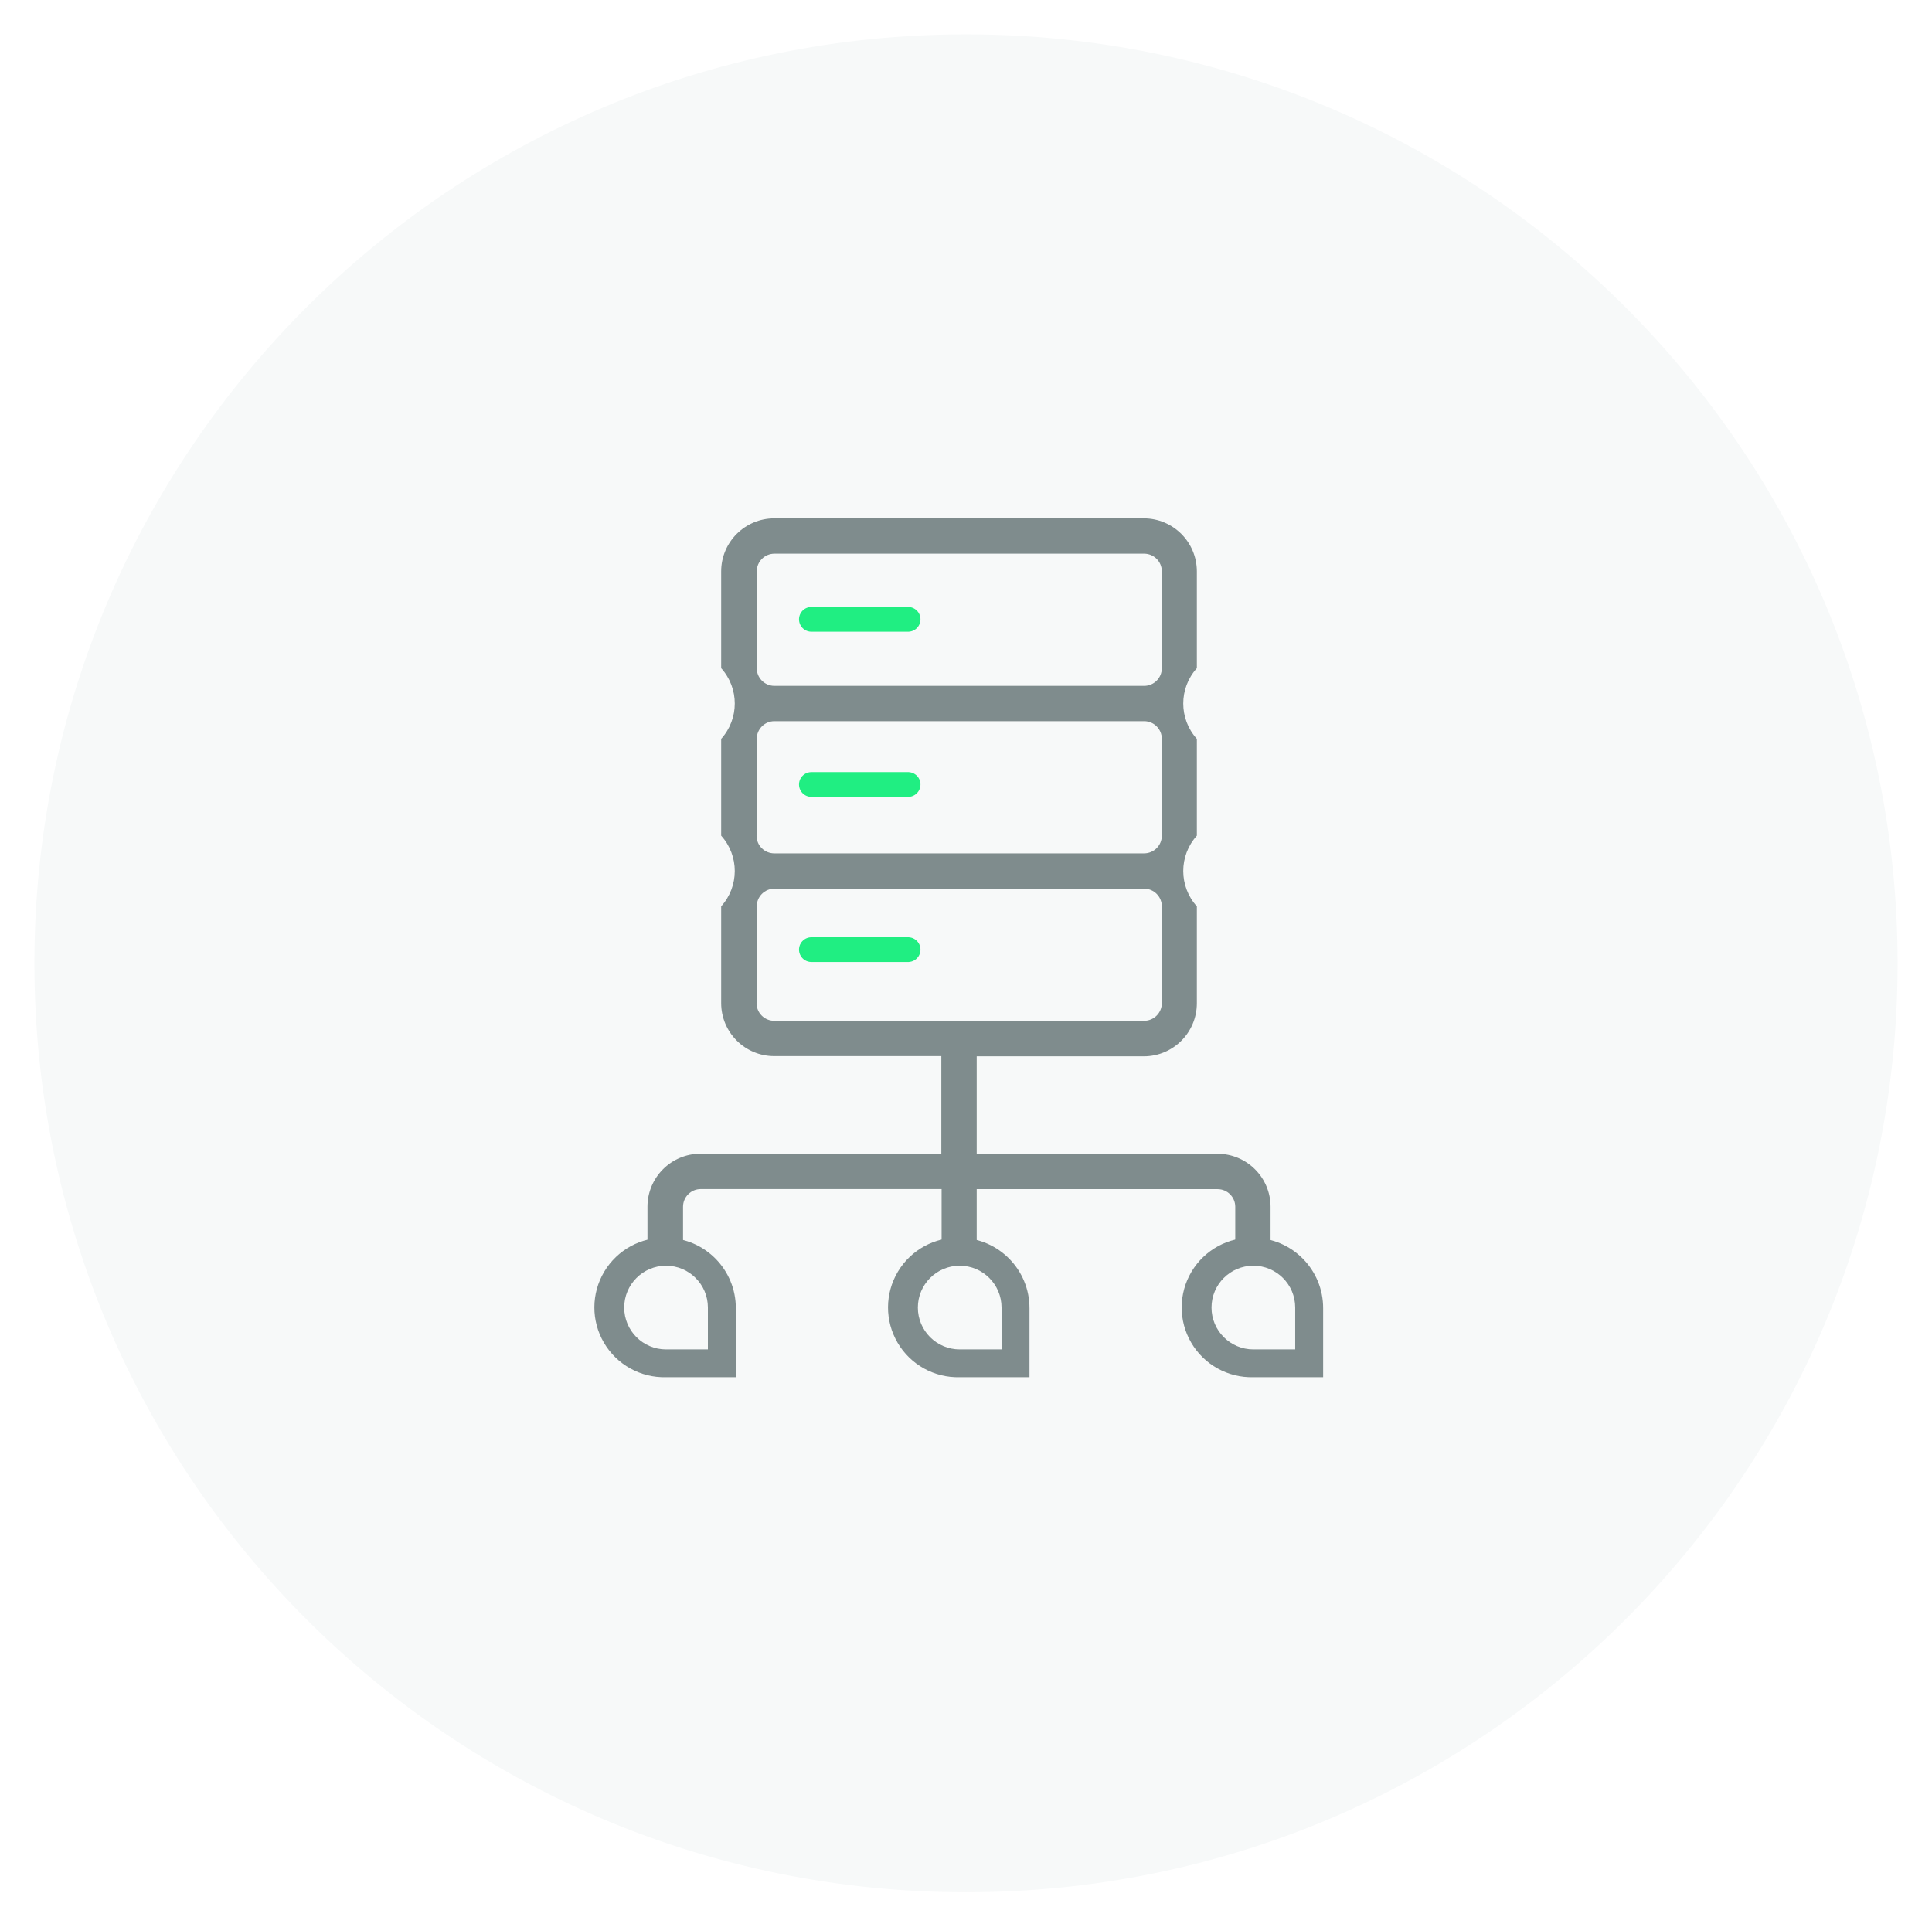
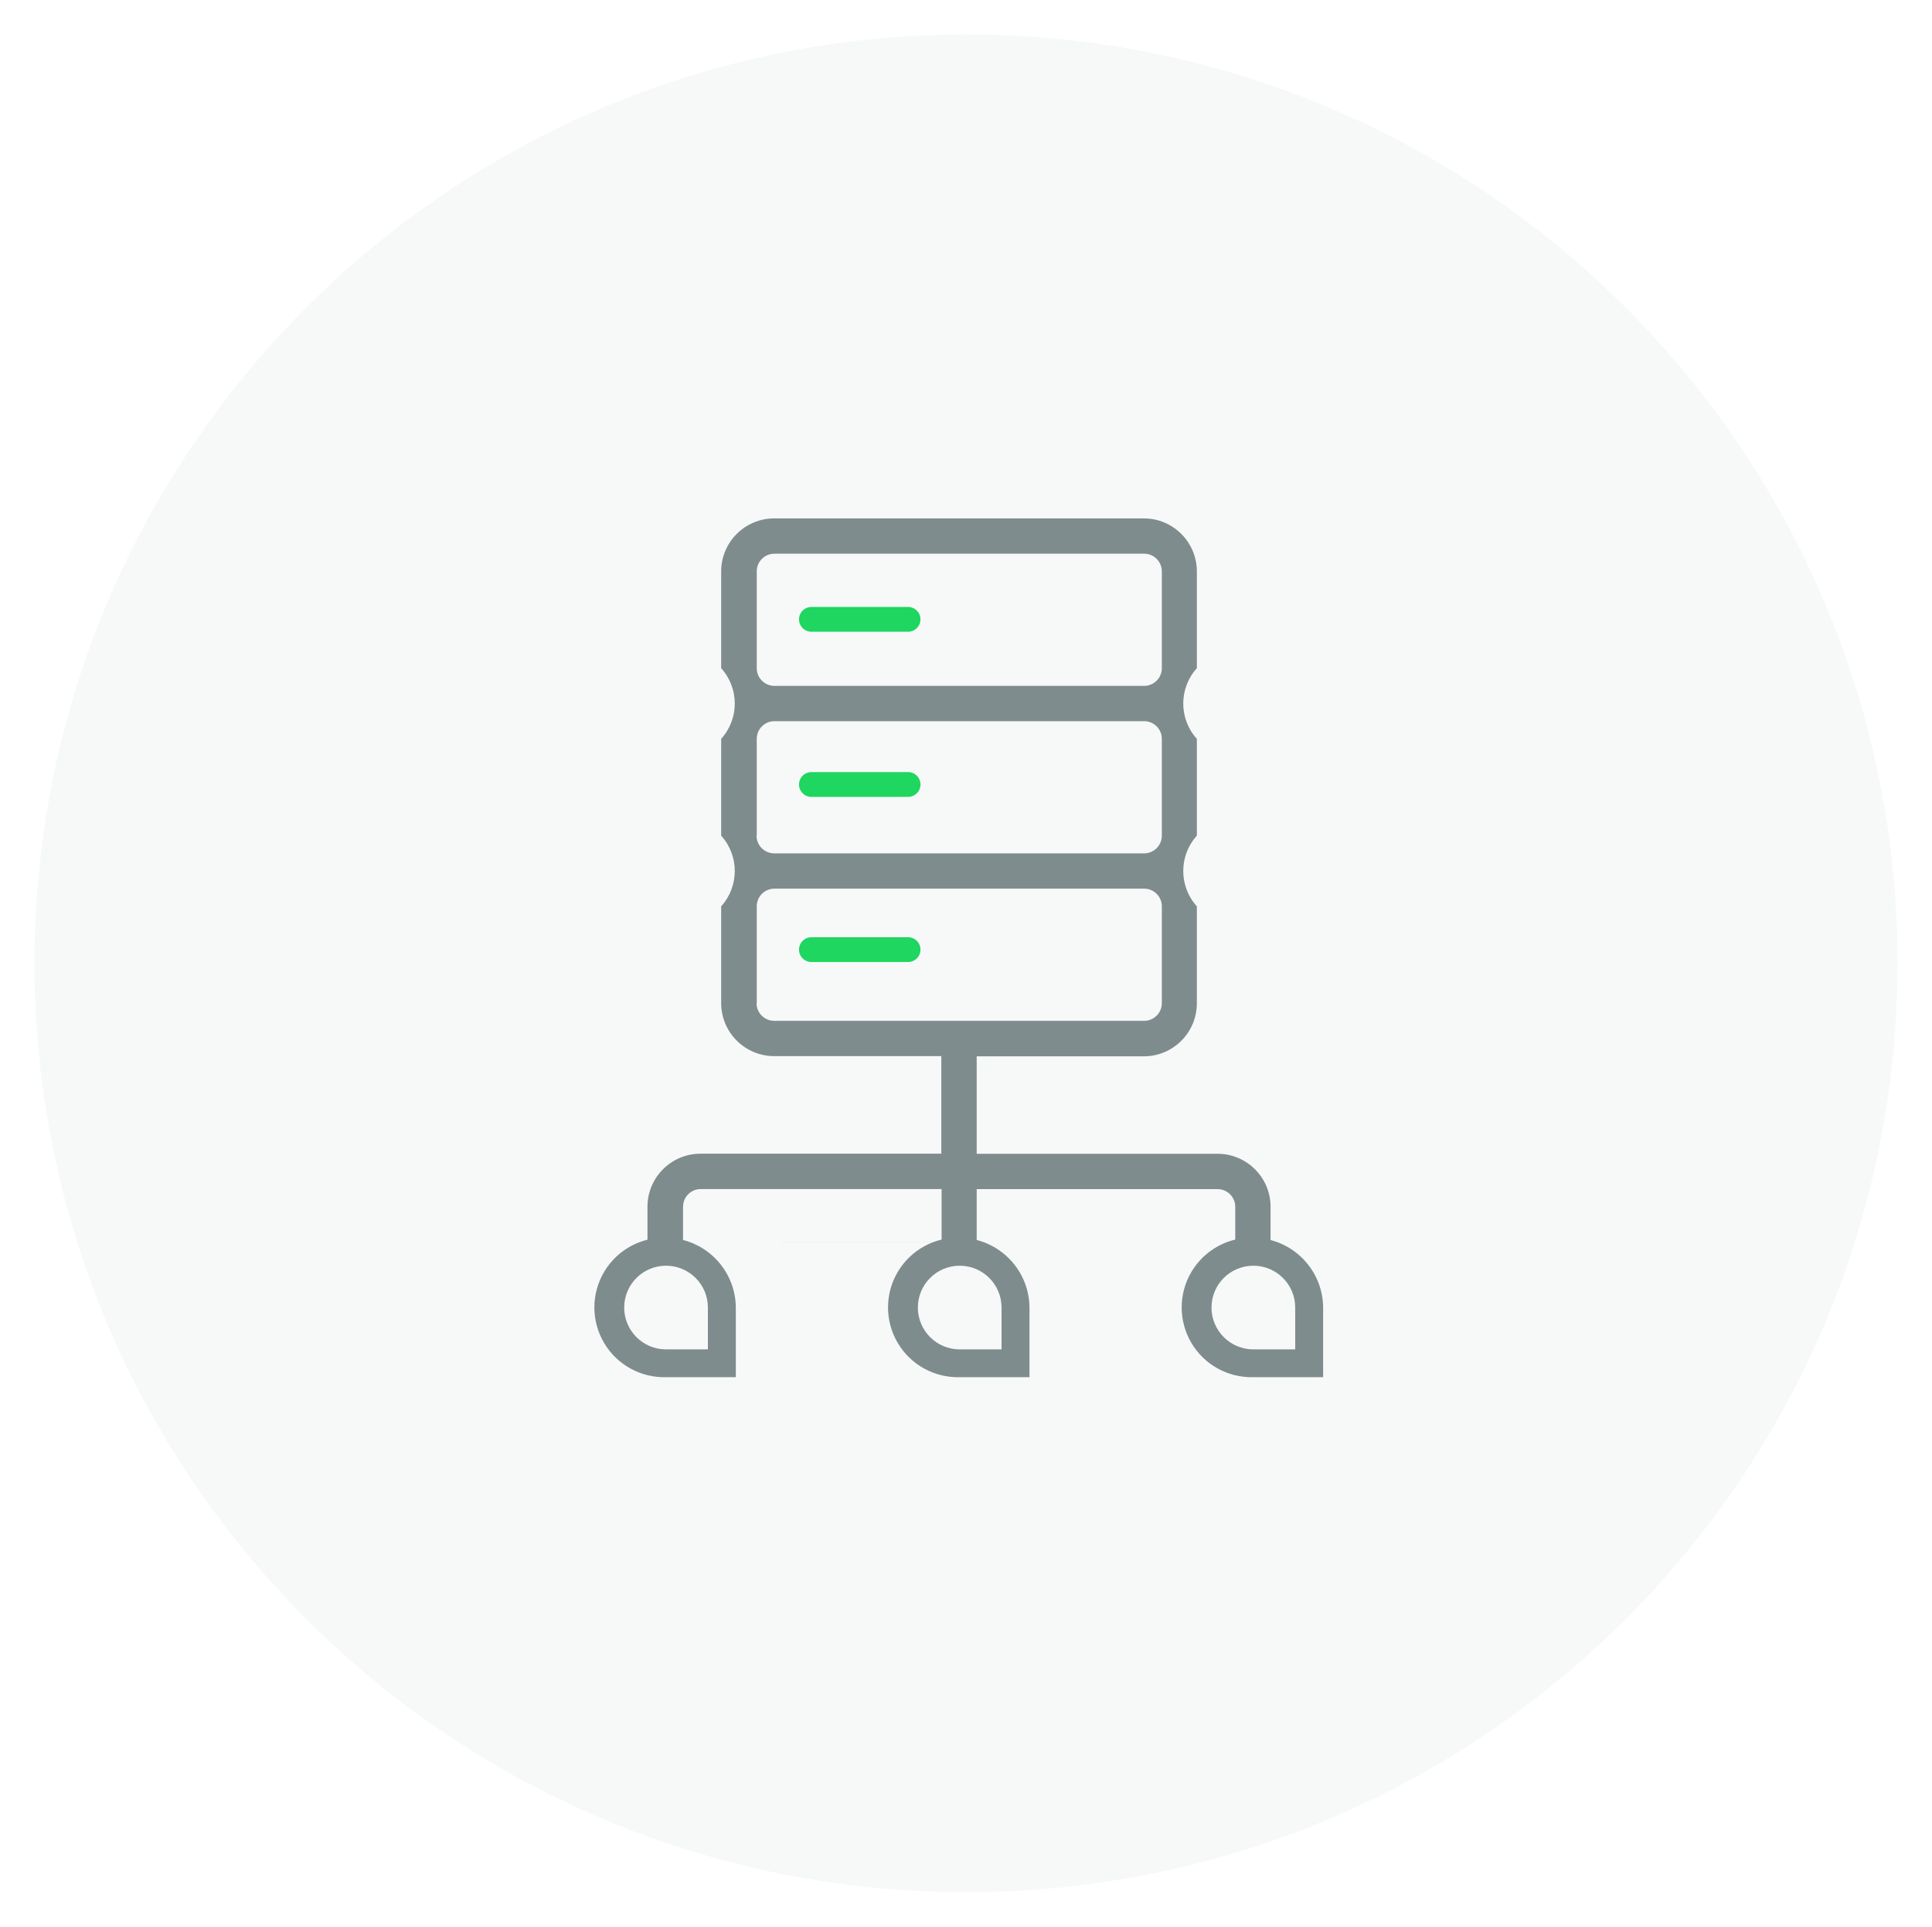
<svg xmlns="http://www.w3.org/2000/svg" id="Layer_6" data-name="Layer 6" viewBox="0 0 280.73 280">
  <defs>
-     <style>.cls-1,.cls-5{fill:none;}.cls-2{clip-path:url(#clip-path);}.cls-3{fill:#f7f9f9;}.cls-4{fill:#7f8c8d;}.cls-5{stroke:#20ee82;stroke-linecap:round;stroke-miterlimit:10;stroke-width:3.6px;}</style>
+     <style>.cls-1,.cls-5{fill:none;}.cls-2{clip-path:url(#clip-path);}.cls-3{fill:#f7f9f9;}.cls-4{fill:#7f8c8d;}.cls-5{stroke:#1ED660;stroke-linecap:round;stroke-miterlimit:10;stroke-width:3.6px;}</style>
    <clipPath id="clip-path" transform="translate(-7059.14 -7060.48)">
      <path class="cls-1" d="M7064.14,7200.48c0,74.56,60.61,135,135.37,135s135.36-60.44,135.36-135-60.61-135-135.36-135-135.37,60.44-135.37,135" />
    </clipPath>
  </defs>
  <g class="cls-2">
    <rect class="cls-3" width="280.73" height="280" />
  </g>
  <path class="cls-4" d="M7251.46,7241h-7.7v-5.14a7.71,7.71,0,0,0-7.7-7.7h-35V7214h24.29a7.71,7.71,0,0,0,7.7-7.7V7192.2a7.66,7.66,0,0,1,0-10.27v-14.07a7.66,7.66,0,0,1,0-10.27v-14.07a7.71,7.71,0,0,0-7.7-7.7h-53.72a7.71,7.71,0,0,0-7.7,7.7v14.07a7.66,7.66,0,0,1,0,10.27v14.07a7.66,7.66,0,0,1,0,10.27v14.07a7.71,7.71,0,0,0,7.7,7.7h24.29v14.18h-35a7.71,7.71,0,0,0-7.7,7.7V7241h-7.7m63.24,0h-7.7v-7.7h35a2.57,2.57,0,0,1,2.57,2.57V7241h-7.7m-64.84,0h-7.7v-5.14a2.57,2.57,0,0,1,2.57-2.57h35v7.7h-7.7m-19.16-59.06v-14.07a2.57,2.57,0,0,1,2.57-2.57h53.72a2.57,2.57,0,0,1,2.57,2.57v14.07a2.57,2.57,0,0,1-2.57,2.57h-53.72A2.57,2.57,0,0,1,7169.07,7181.93Zm0-38.41a2.57,2.57,0,0,1,2.57-2.57h53.72a2.57,2.57,0,0,1,2.57,2.57v14.07a2.57,2.57,0,0,1-2.57,2.57h-53.72a2.57,2.57,0,0,1-2.57-2.57Zm0,62.75V7192.2a2.57,2.57,0,0,1,2.57-2.57h53.72a2.57,2.57,0,0,1,2.57,2.57v14.07a2.57,2.57,0,0,1-2.57,2.57h-53.72A2.57,2.57,0,0,1,7169.07,7206.27Z" transform="translate(-7059.14 -7060.48)" />
  <line class="cls-5" x1="117.9" y1="90.01" x2="131.95" y2="90.01" />
  <path class="cls-4" d="M7156,7240.36a10.14,10.14,0,1,0-.08,20.27h10.14v-10a10.22,10.22,0,0,0-10.06-10.26m6,10.14v6.08h-6.08a6.08,6.08,0,1,1,6.08-6.08" transform="translate(-7059.14 -7060.48)" />
  <path class="cls-4" d="M7198.67,7240.36a10.14,10.14,0,1,0-.08,20.27h10.14v-10a10.22,10.22,0,0,0-10.06-10.26m6,10.14v6.08h-6.08a6.08,6.08,0,1,1,6.08-6.08" transform="translate(-7059.14 -7060.48)" />
  <path class="cls-4" d="M7241.34,7240.36a10.14,10.14,0,1,0-.08,20.27h10.14v-10a10.22,10.22,0,0,0-10.06-10.26m6,10.14v6.08h-6.08a6.08,6.08,0,1,1,6.08-6.08" transform="translate(-7059.14 -7060.48)" />
  <line class="cls-5" x1="117.9" y1="114.01" x2="131.95" y2="114.01" />
  <line class="cls-5" x1="117.9" y1="138.01" x2="131.95" y2="138.01" />
</svg>
